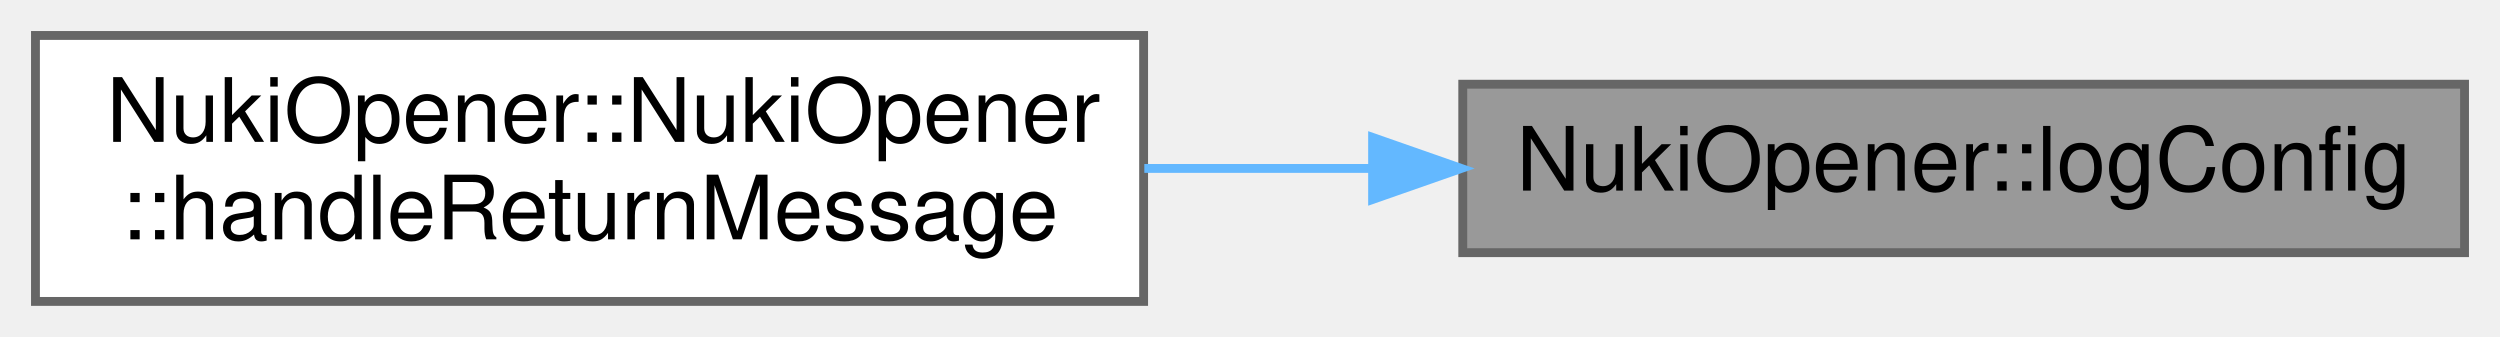
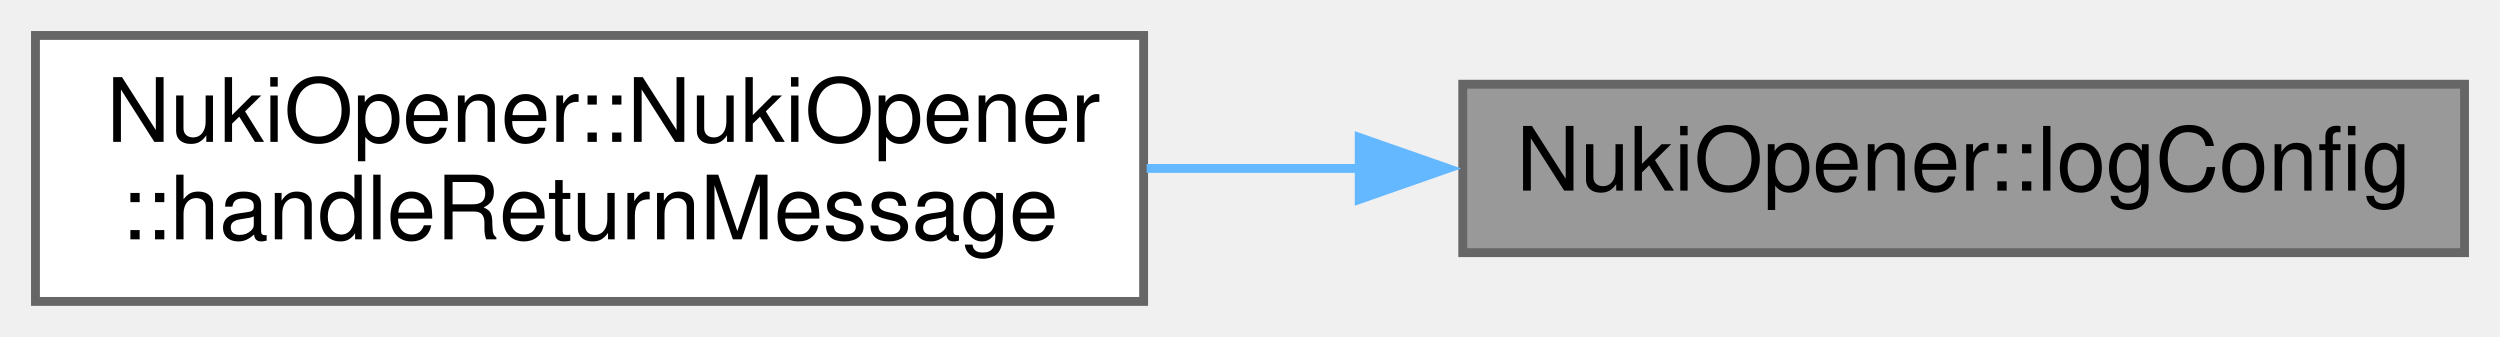
<svg xmlns="http://www.w3.org/2000/svg" xmlns:xlink="http://www.w3.org/1999/xlink" width="282pt" height="38pt" viewBox="0.00 0.00 282.00 38.00">
  <g id="graph0" class="graph" transform="scale(1 1) rotate(0) translate(4 34)">
    <g id="node1" class="node">
      <g id="a_node1">
        <a xlink:title=" ">
          <polygon fill="#999999" stroke="#666666" points="274,-24.5 161,-24.5 161,-5.5 274,-5.5 274,-24.5" />
          <text text-anchor="middle" x="217.5" y="-12.5" font-family="Helvetica,sans-Serif" font-size="10.00">NukiOpener::logConfig</text>
        </a>
      </g>
    </g>
    <g id="node2" class="node">
      <g id="a_node2">
        <a xlink:href="class_nuki_opener_1_1_nuki_opener.html#a19ad4317e201ebe5e43ad55b6ea906da" target="_top" xlink:title=" ">
          <polygon fill="white" stroke="#666666" points="125,-30 0,-30 0,0 125,0 125,-30" />
          <text text-anchor="start" x="8" y="-18" font-family="Helvetica,sans-Serif" font-size="10.00">NukiOpener::NukiOpener</text>
          <text text-anchor="middle" x="62.5" y="-7" font-family="Helvetica,sans-Serif" font-size="10.00">::handleReturnMessage</text>
        </a>
      </g>
    </g>
    <g id="edge1" class="edge">
-       <path fill="none" stroke="#63b8ff" d="M150.61,-15C142.13,-15 133.48,-15 125.08,-15" />
-       <polygon fill="#63b8ff" stroke="#63b8ff" points="150.83,-18.5 160.83,-15 150.83,-11.5 150.83,-18.5" />
+       <path fill="none" stroke="#63b8ff" d="M149.57,-15C141.52,-15 133.32,-15 125.34,-15" />
+       <polygon fill="#63b8ff" stroke="#63b8ff" points="149.32,-18.5 159.32,-15 149.32,-11.5 149.32,-18.5" />
    </g>
  </g>
</svg>
